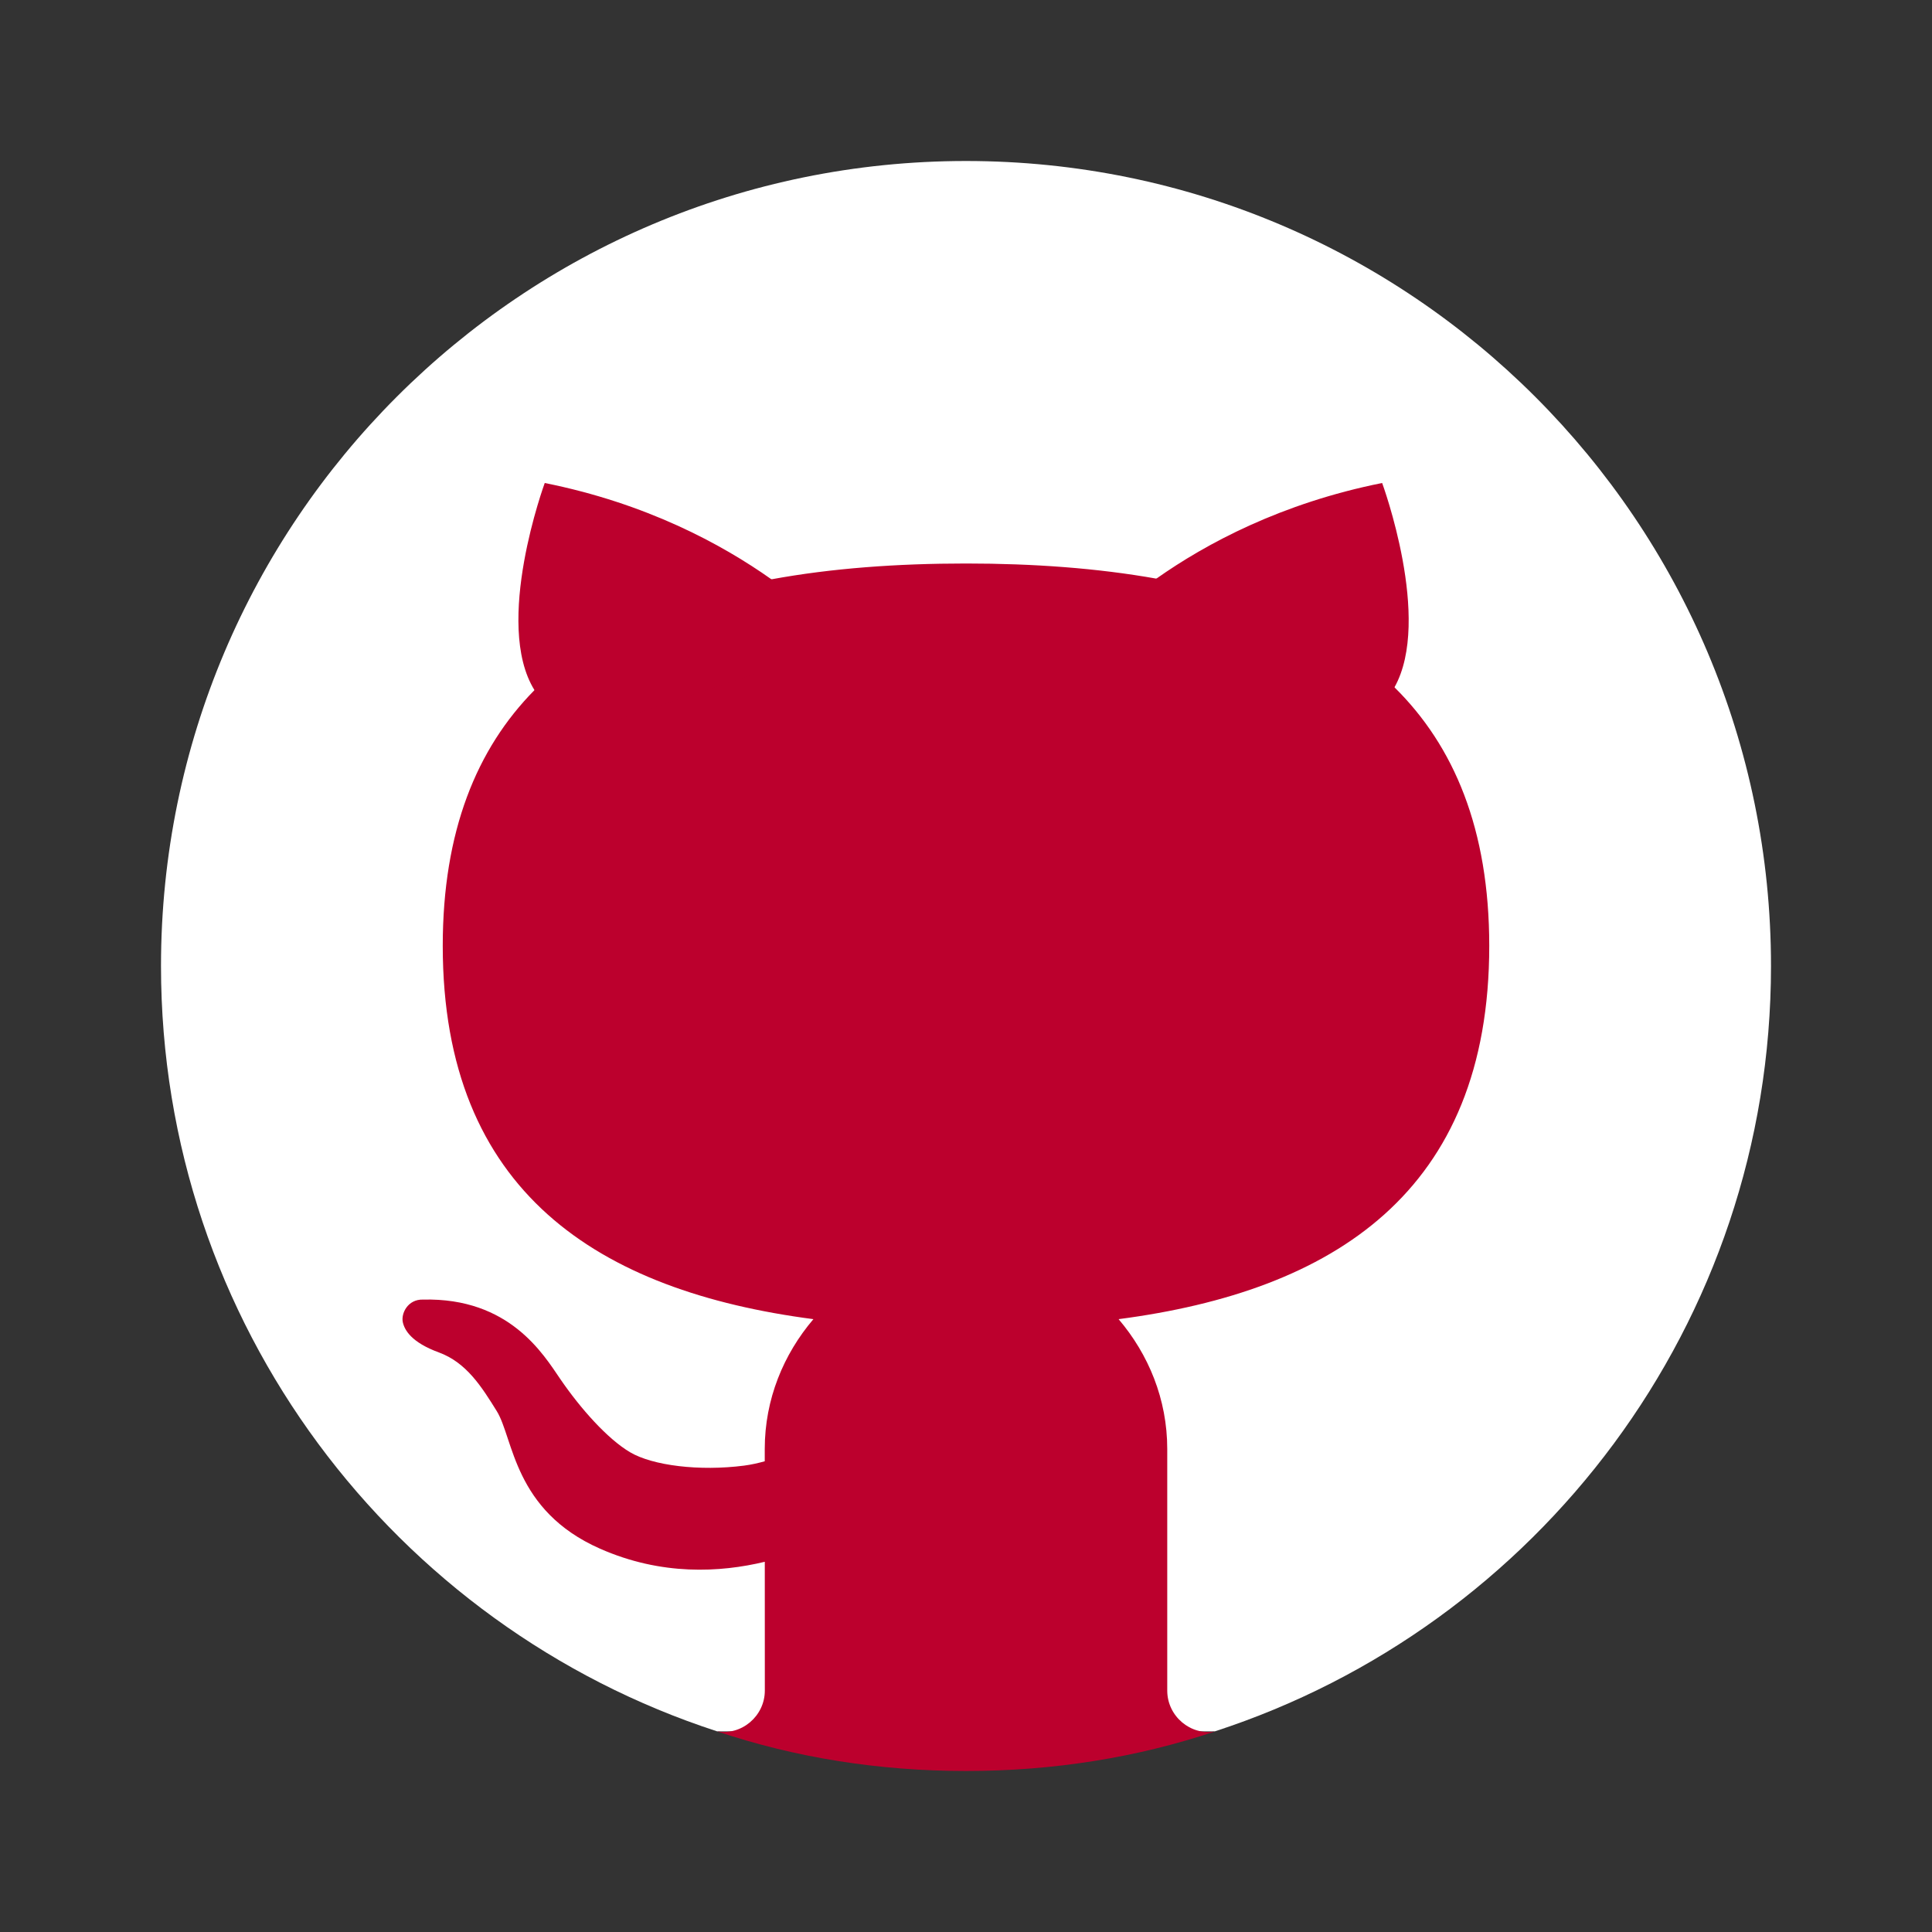
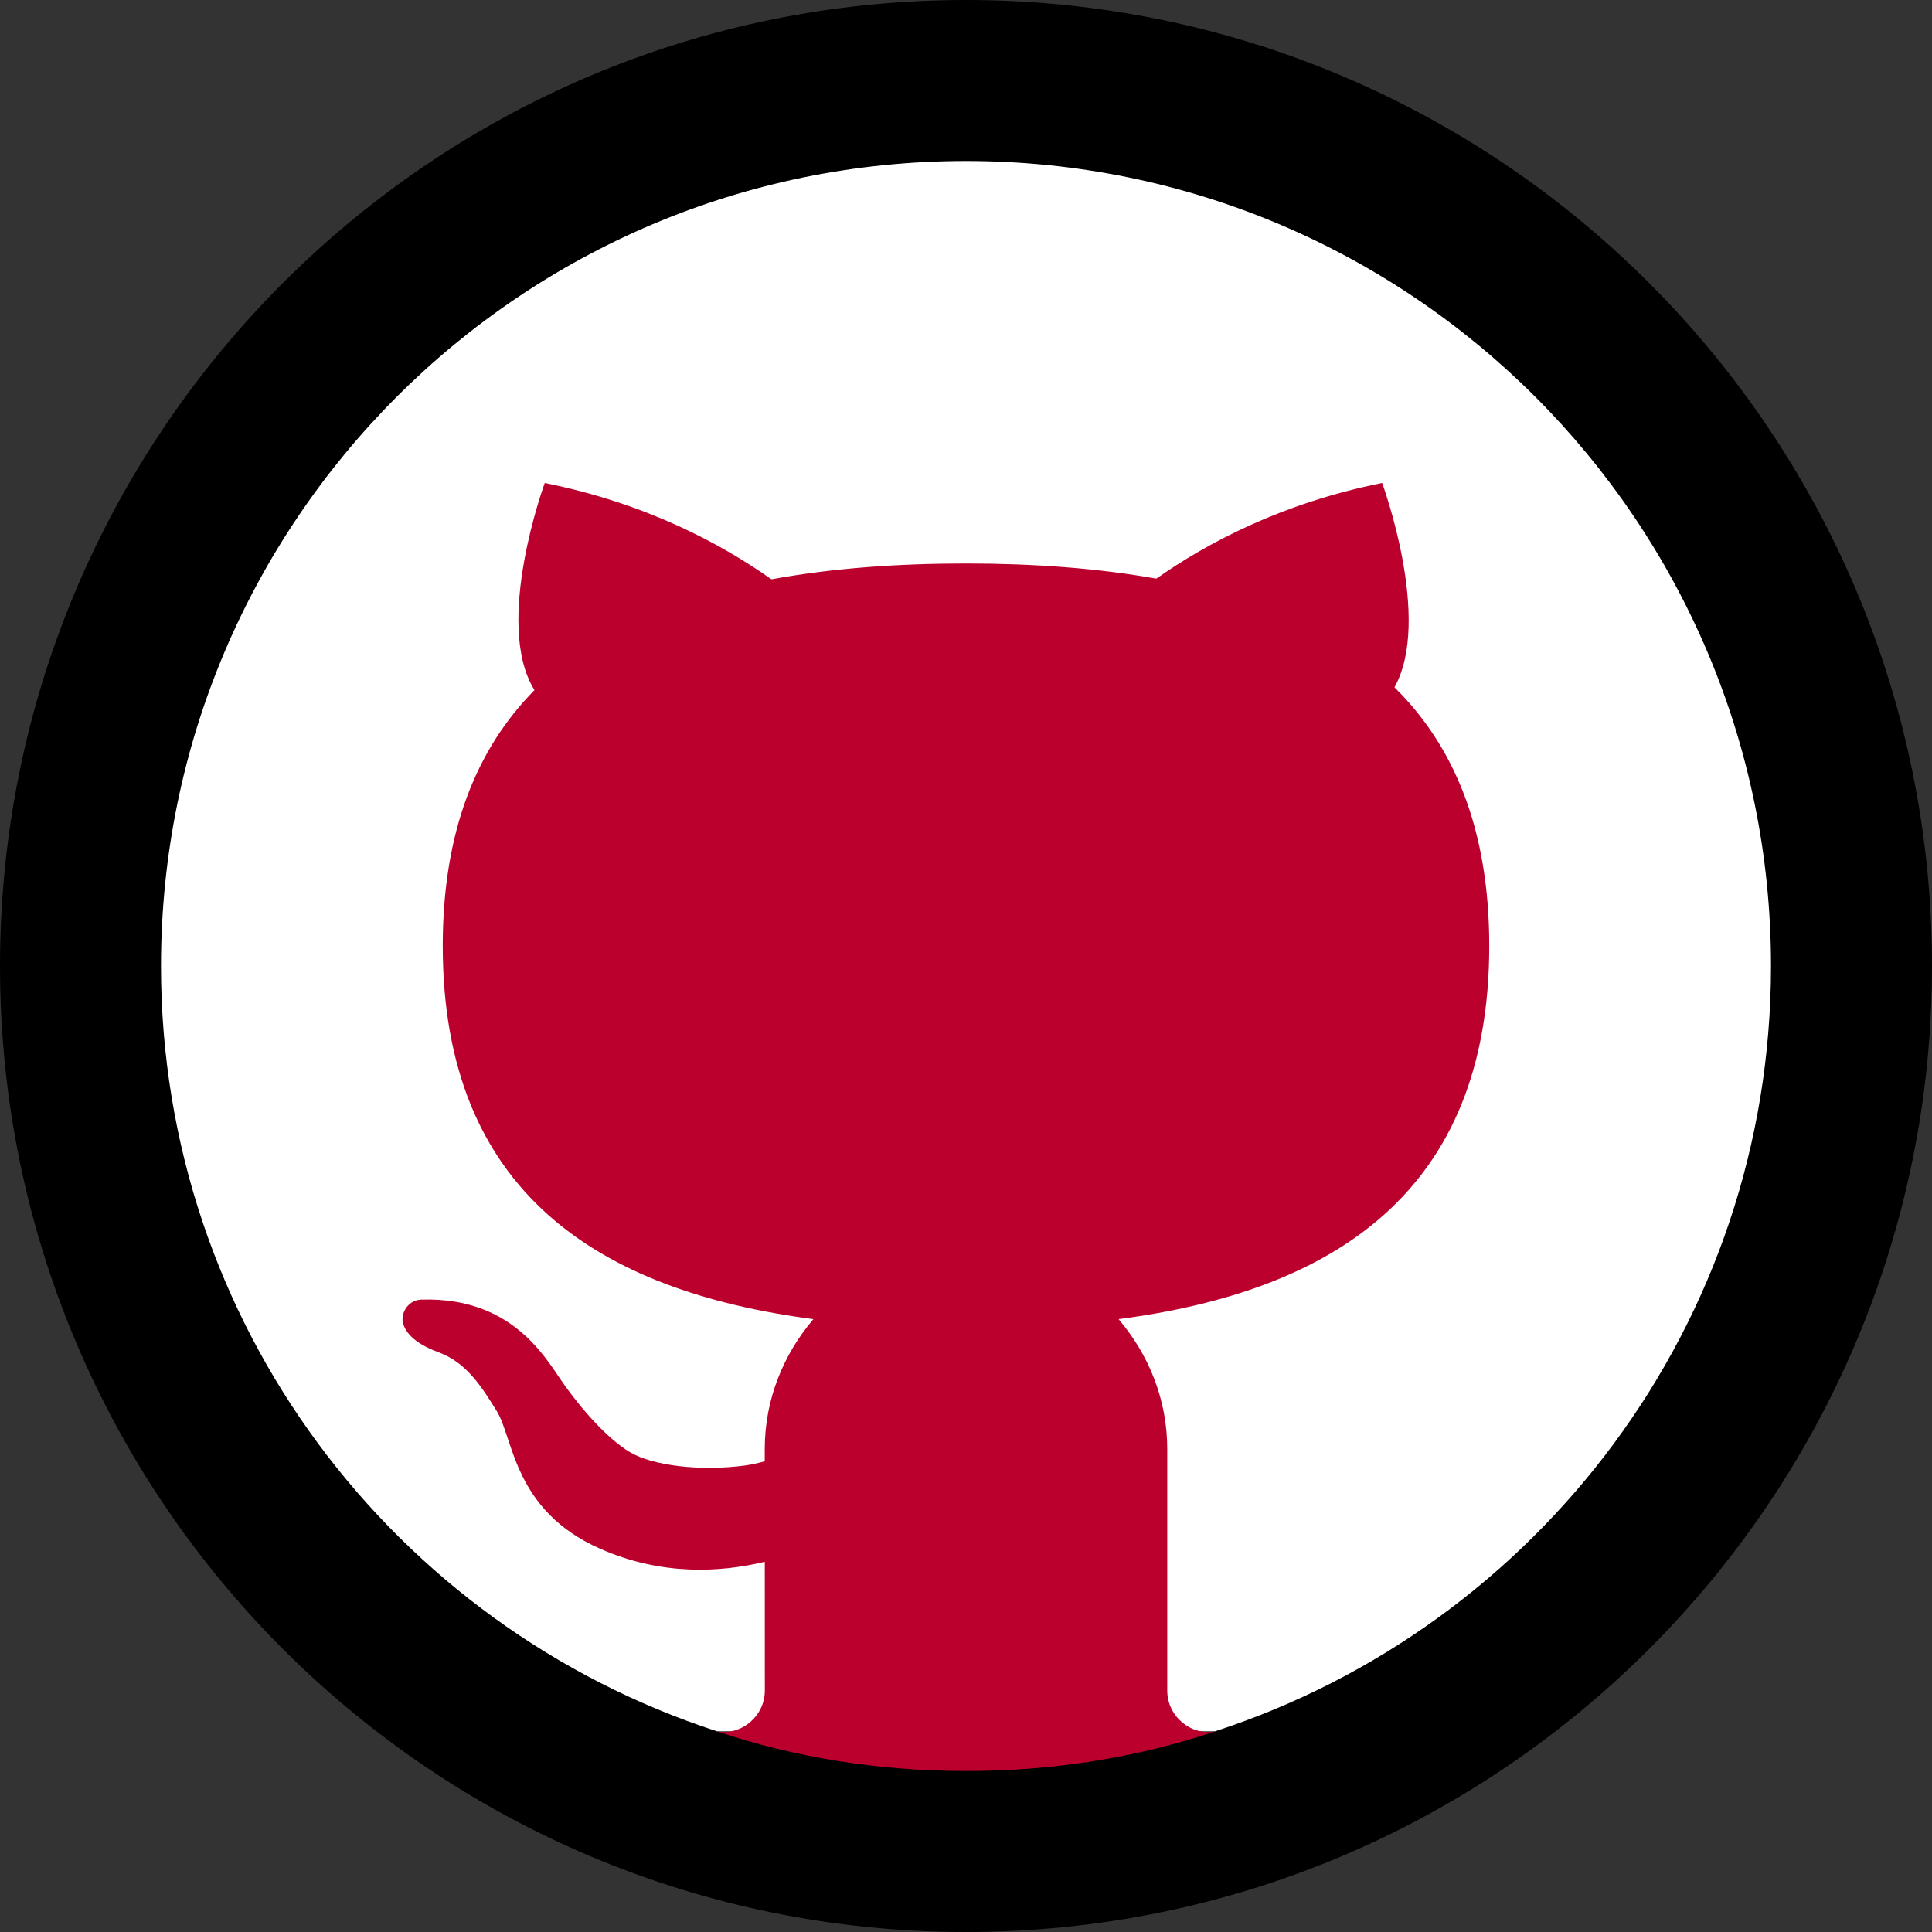
<svg xmlns="http://www.w3.org/2000/svg" viewBox="0,0,256,256" width="48px" height="48px" fill-rule="nonzero">
  <g fill="#333333" fill-rule="nonzero" stroke="none" stroke-width="1" stroke-linecap="butt" stroke-linejoin="miter" stroke-miterlimit="10" stroke-dasharray="" stroke-dashoffset="0" font-family="none" font-weight="none" font-size="none" text-anchor="none" style="mix-blend-mode: normal">
    <path d="M0,256v-256h256v256z" id="bgRectangle" />
+   </g>
+   <g fill="#000000" fill-rule="nonzero" stroke="none" stroke-width="1" stroke-linecap="butt" stroke-linejoin="miter" stroke-miterlimit="10" stroke-dasharray="" stroke-dashoffset="0" font-family="none" font-weight="none" font-size="none" text-anchor="none" style="mix-blend-mode: normal">
+     <path d="M128,256c-70.692,0 -128,-57.308 -128,-128v0c0,-70.692 57.308,-128 128,-128v0c70.692,0 128,57.308 128,128v0c0,70.692 -57.308,128 -128,128z" id="shape" />
  </g>
  <g fill="none" fill-rule="nonzero" stroke="none" stroke-width="1" stroke-linecap="butt" stroke-linejoin="miter" stroke-miterlimit="10" stroke-dasharray="" stroke-dashoffset="0" font-family="none" font-weight="none" font-size="none" text-anchor="none" style="mix-blend-mode: normal">
    <g transform="scale(5.33333,5.33333)">
      <path d="M24,4c-11.046,0 -20,8.954 -20,20c0,8.887 5.801,16.411 13.82,19.016h12.36c8.019,-2.605 13.82,-10.129 13.82,-19.016c0,-11.046 -8.954,-20 -20,-20z" fill="#ffffff" />
      <path d="M37,23.5c0,-2.897 -0.875,-4.966 -2.355,-6.424c0.946,-1.682 -0.306,-5.076 -0.306,-5.076c-2.5,0.5 -4.367,1.5 -5.609,2.376c-1.468,-0.261 -3.059,-0.376 -4.73,-0.376c-1.71,0 -3.339,0.118 -4.834,0.393c-1.242,-0.879 -3.115,-1.889 -5.632,-2.393c0,0 -1.284,3.492 -0.255,5.146c-1.436,1.454 -2.279,3.505 -2.279,6.354c0,6.122 3.879,8.578 9.209,9.274c-0.743,0.873 -1.209,1.99 -1.209,3.226v0.305c-0.163,0.045 -0.332,0.084 -0.514,0.108c-1.107,0.143 -2.271,0 -2.833,-0.333c-0.562,-0.333 -1.229,-1.083 -1.729,-1.813c-0.422,-0.616 -1.263,-2.032 -3.416,-1.979c-0.376,-0.01 -0.548,0.343 -0.5,0.563c0.043,0.194 0.213,0.5 0.896,0.75c0.685,0.251 1.063,0.854 1.438,1.458c0.418,0.674 0.417,2.468 2.562,3.416c1.53,0.677 2.988,0.594 4.097,0.327l0.001,3.199c0,0.639 -0.585,1.125 -1.191,1.013c1.944,0.654 4.022,0.986 6.189,0.986c2.166,0 4.243,-0.332 6.19,-0.984c-0.606,0.111 -1.19,-0.375 -1.19,-1.014v-6.002c0,-1.236 -0.466,-2.353 -1.209,-3.226c5.33,-0.696 9.209,-3.152 9.209,-9.274z" fill="#bc002d" />
      <path d="M15,18l3.838,-1.279c1.01,-0.337 1.231,-1.684 0.365,-2.302l-0.037,-0.026c-2.399,0.44 -4.445,1.291 -5.888,2.753c0.318,0.512 0.851,0.854 1.722,0.854z" fill="#bc002d" />
      <path d="M28.693,14.402c-0.878,0.623 -0.655,1.987 0.366,2.327l3.813,1.271c0.913,0 1.461,-0.37 1.773,-0.924c-1.46,-1.438 -3.513,-2.274 -5.915,-2.701c-0.013,0.009 -0.025,0.018 -0.037,0.027z" fill="#bc002d" />
      <path d="M24,31c-1.525,0 -2.874,0.697 -3.791,1.774c1.2,0.157 2.472,0.226 3.791,0.226c1.319,0 2.591,-0.069 3.791,-0.226c-0.917,-1.077 -2.266,-1.774 -3.791,-1.774z" fill="#bc002d" />
    </g>
  </g>
</svg>
